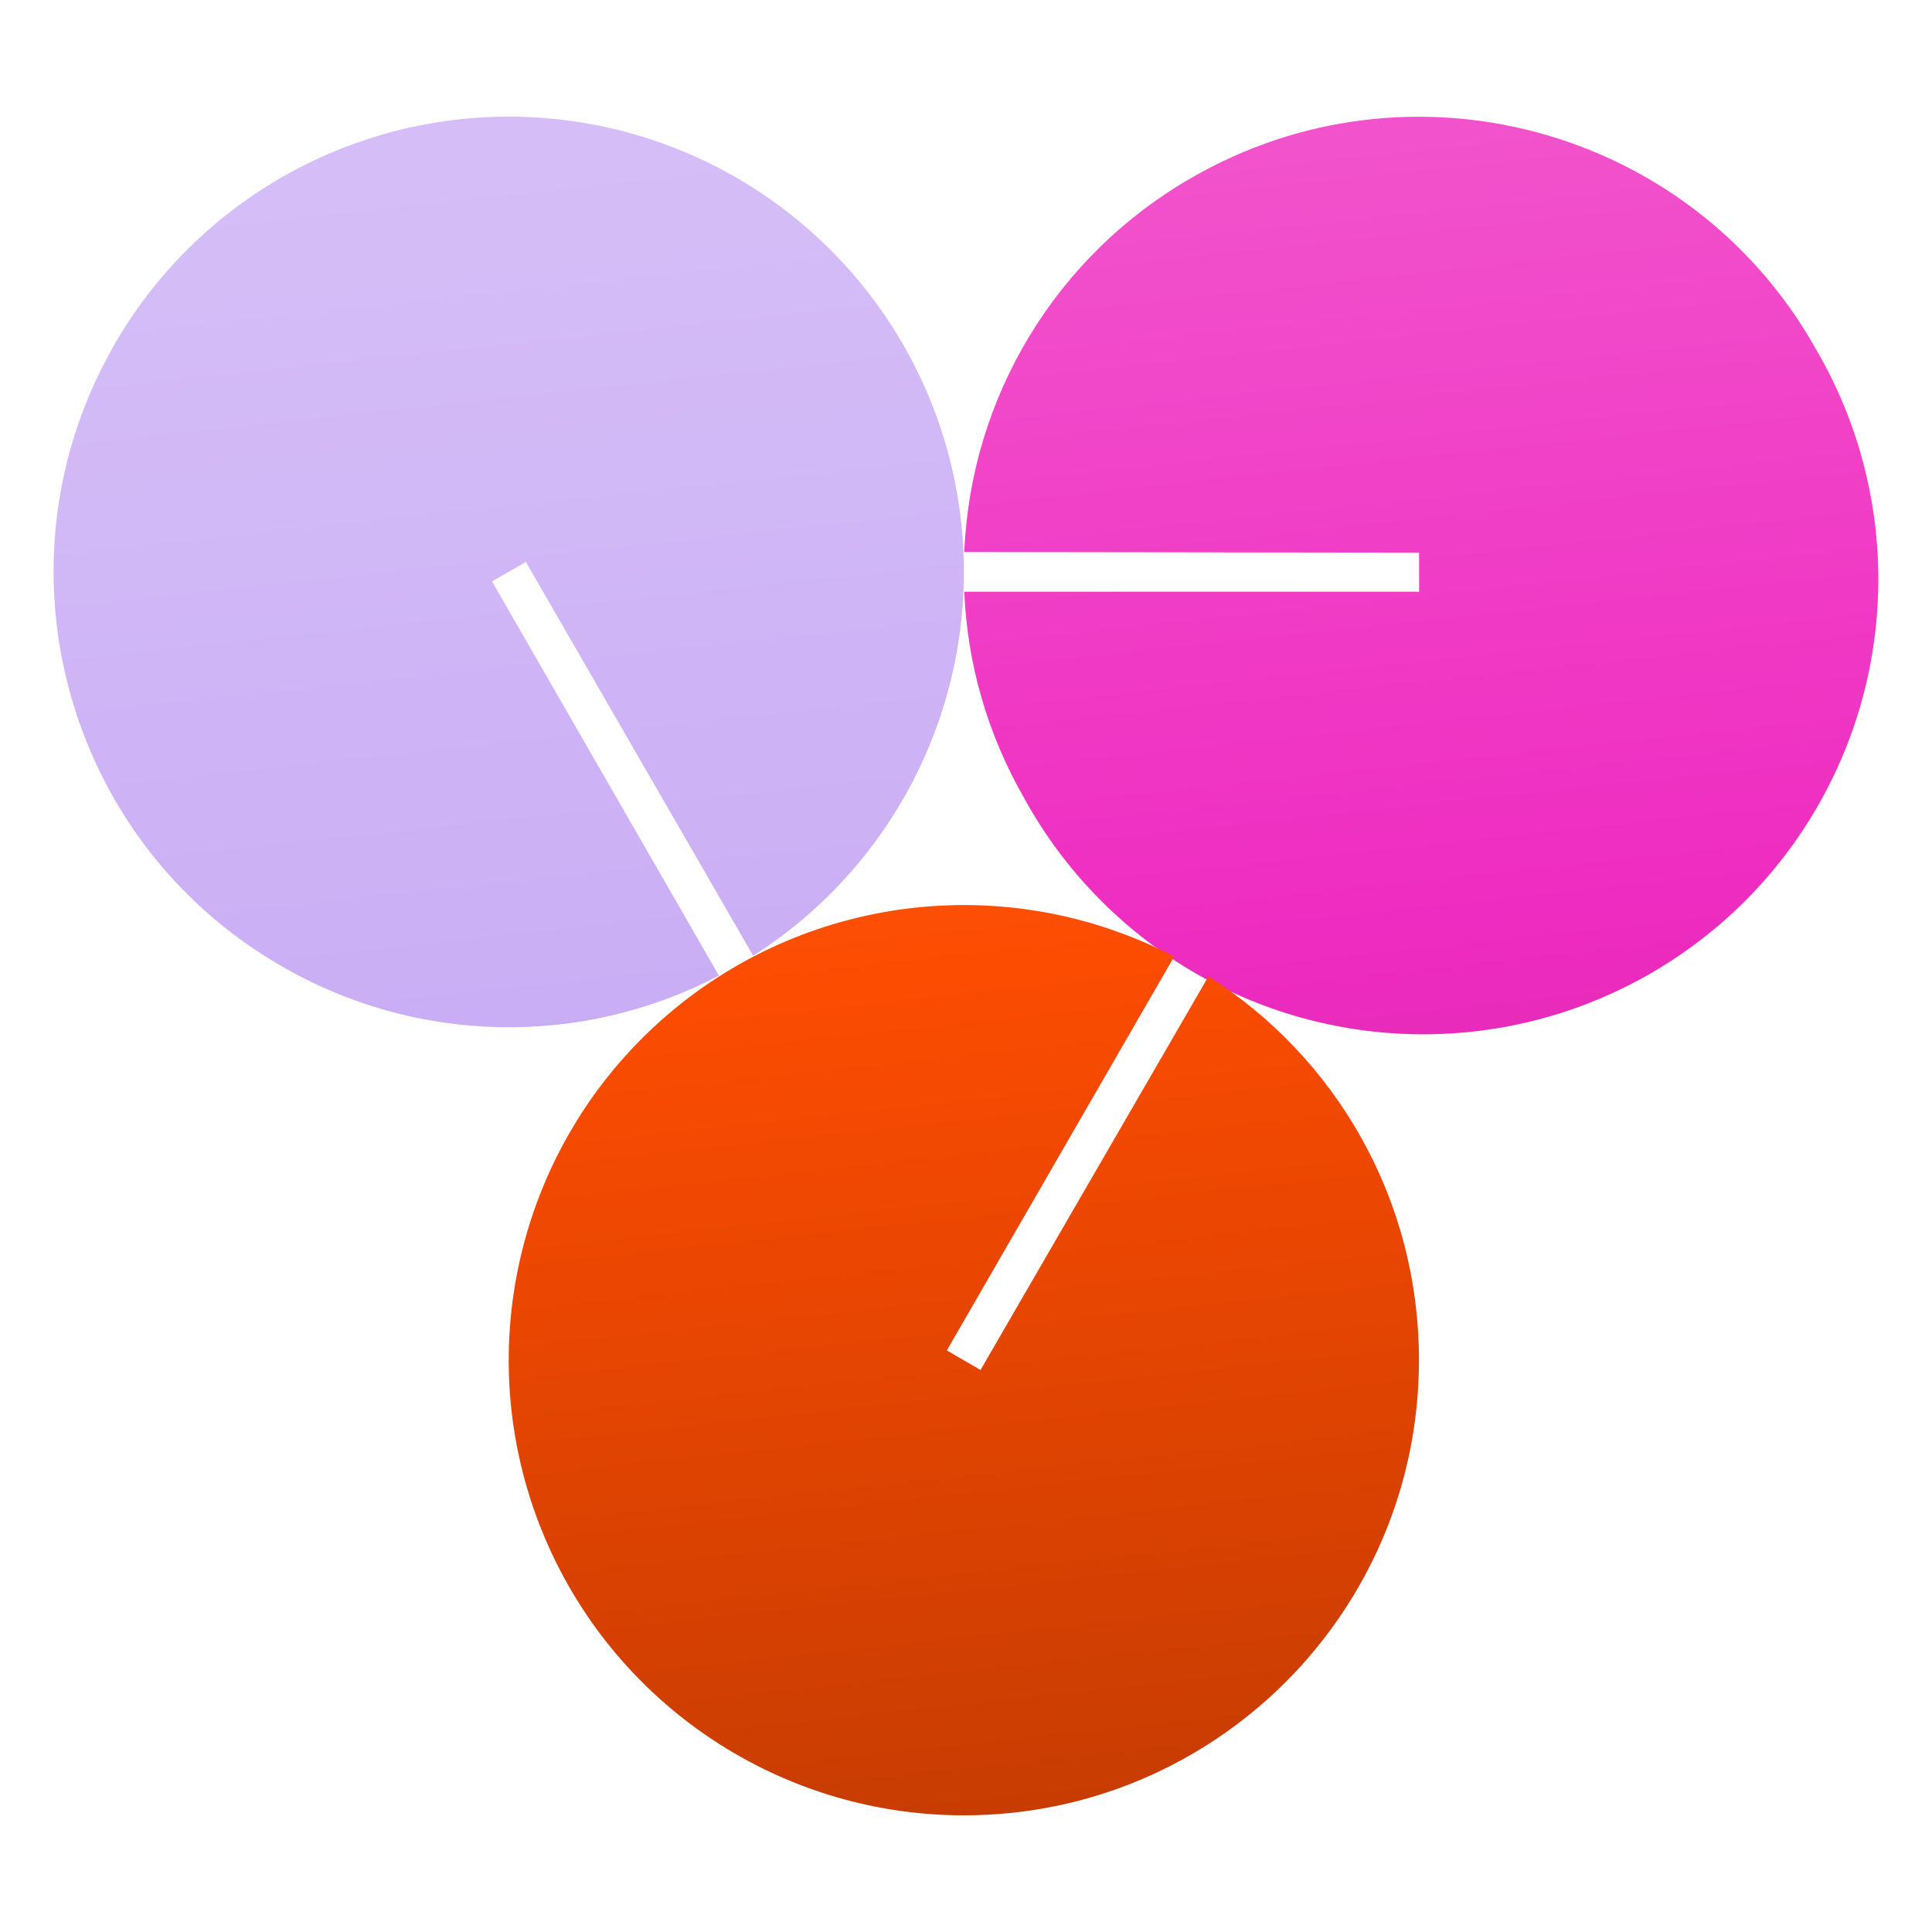
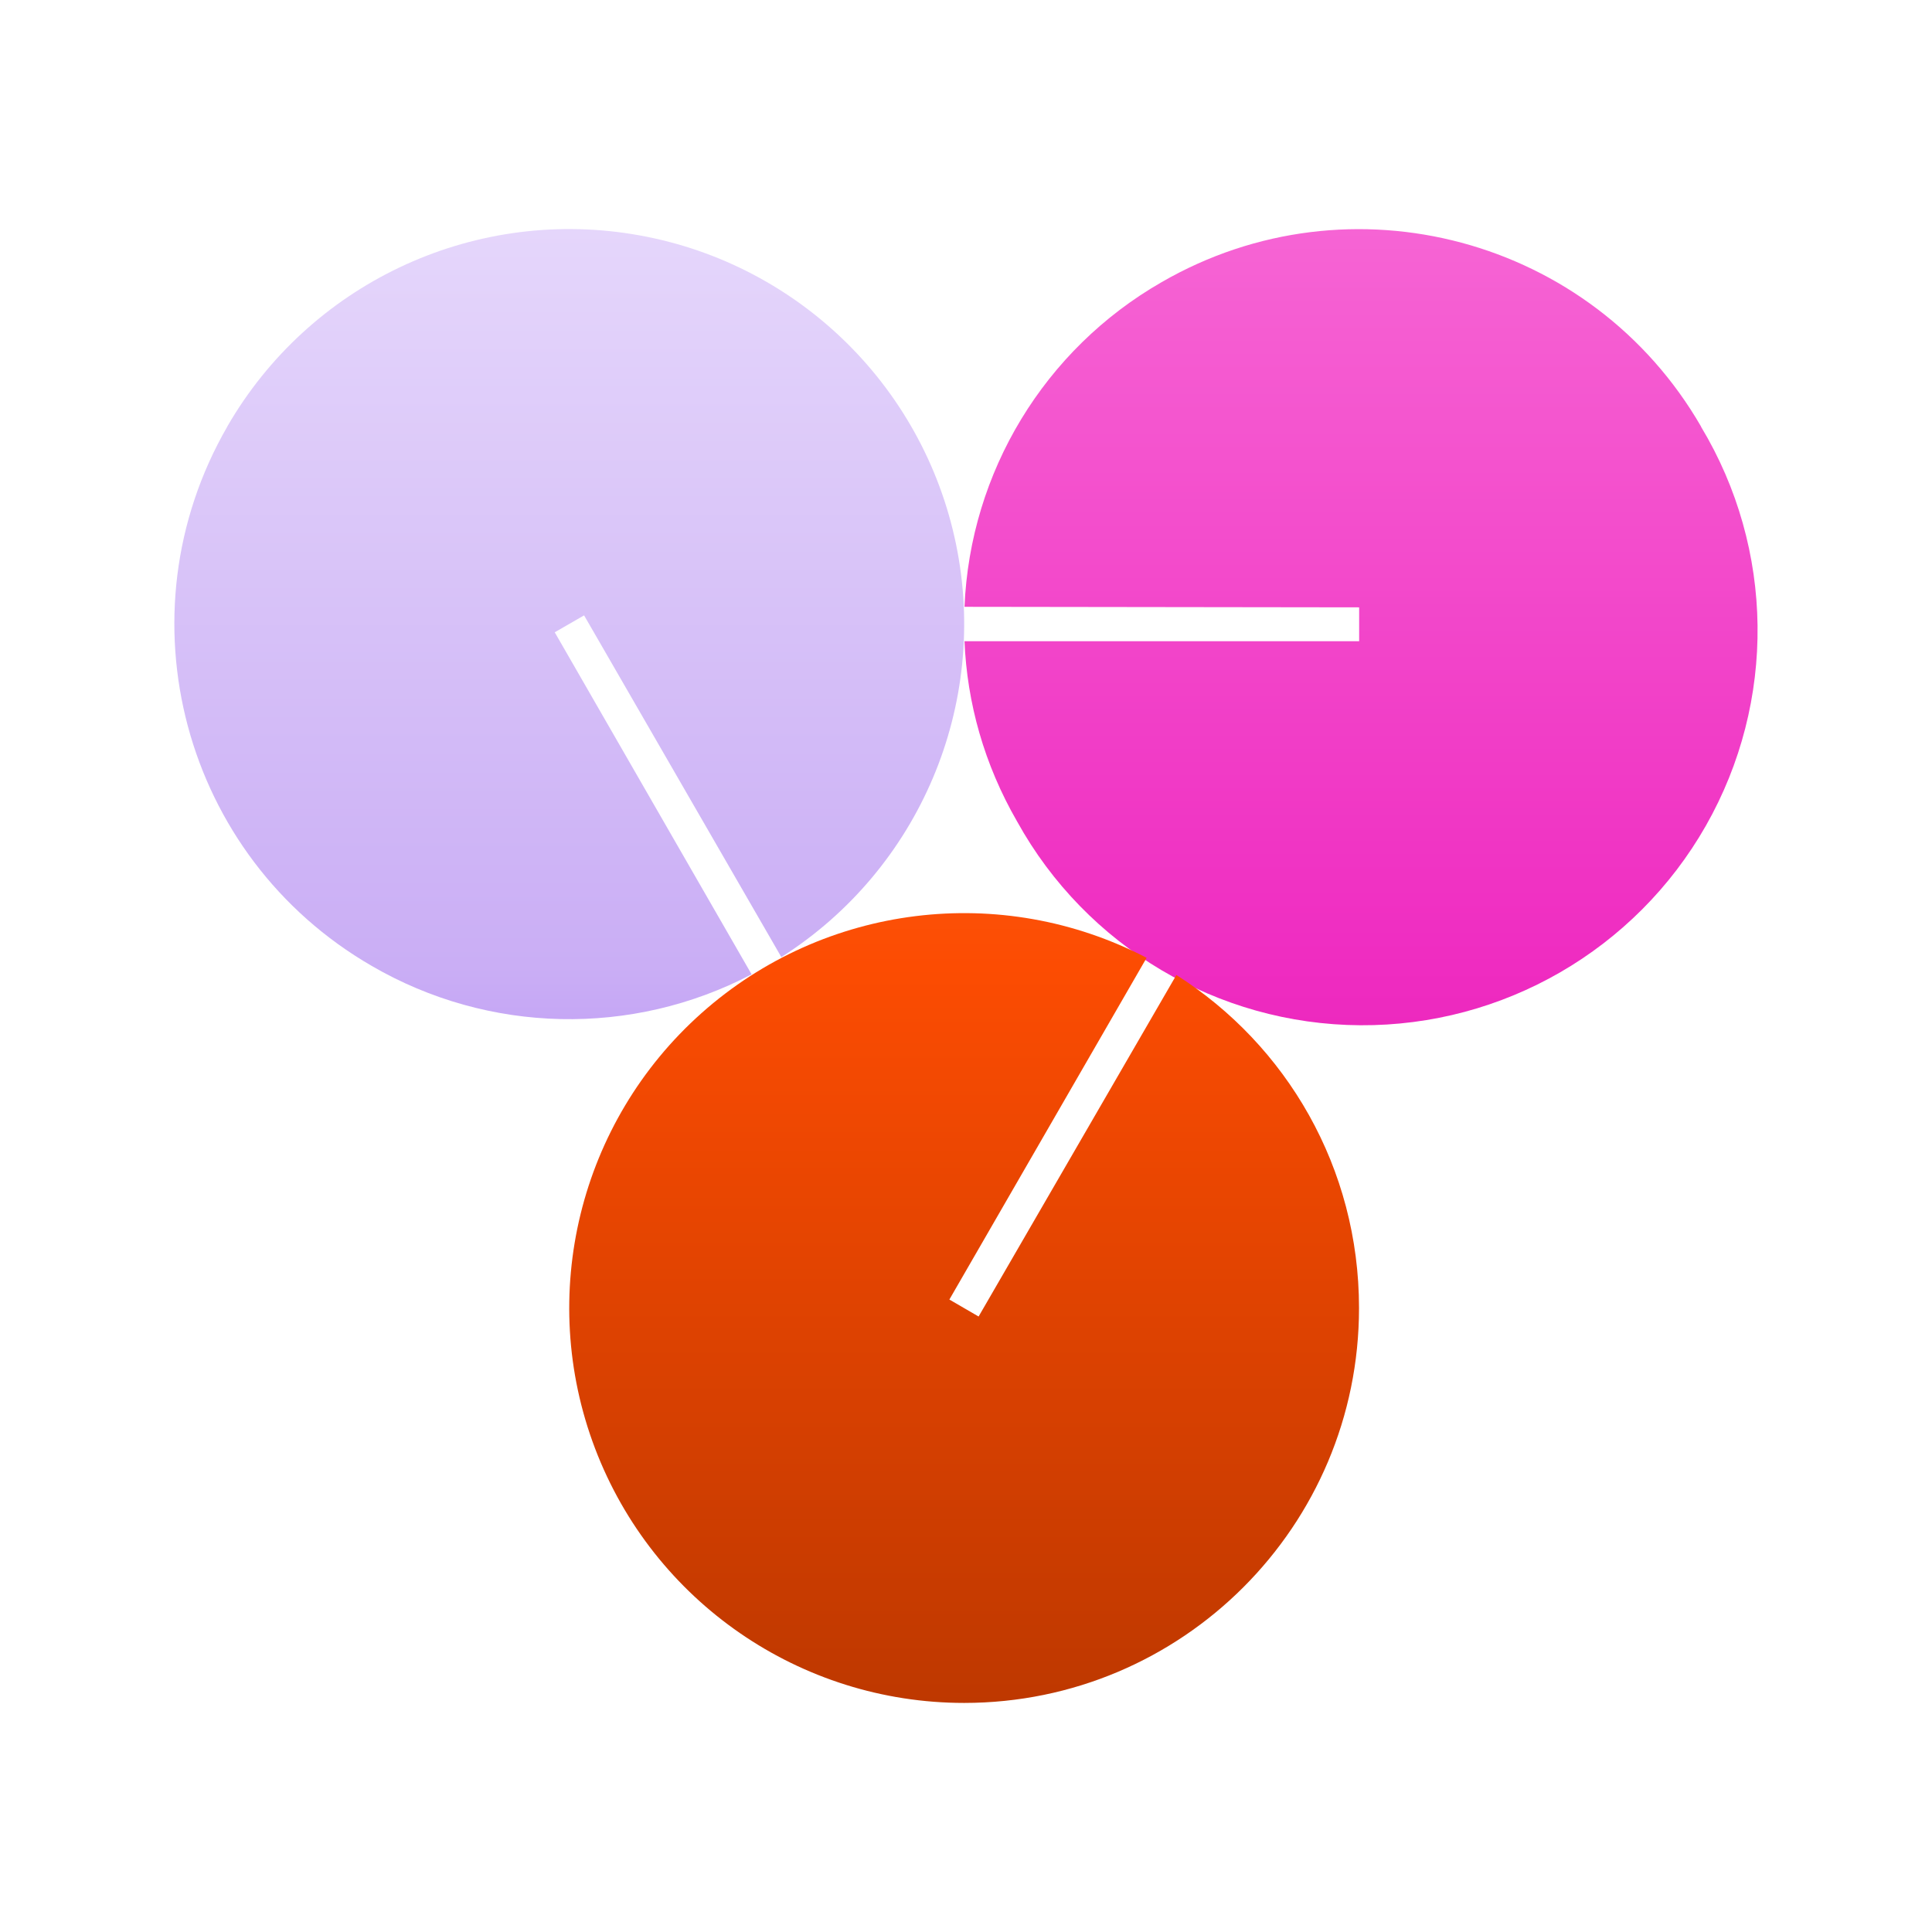
<svg xmlns="http://www.w3.org/2000/svg" viewBox="0 0 144 144" width="144" height="144">
  <defs>
-     <linearGradient id="togetherai-tone-0" gradientUnits="userSpaceOnUse" x1="10.825" y1="1.501" x2="13.23" y2="23.894">
-       <stop offset="0.0" stop-color="#6F6F78" />
-       <stop offset="0.5" stop-color="#53535C" />
-       <stop offset="1.0" stop-color="#3F3F46" />
+     <linearGradient id="p17-together-g0" gradientUnits="userSpaceOnUse" x1="12" y1="1.501" x2="12" y2="23.894">
+       <stop offset="0.0" stop-color="#F664D4" />
+       <stop offset="0.5" stop-color="#EF2CC1" />
+       <stop offset="1.0" stop-color="#CD089E" />
    </linearGradient>
-     <linearGradient id="togetherai-tone-1" gradientUnits="userSpaceOnUse" x1="10.825" y1="1.501" x2="13.23" y2="23.894">
-       <stop offset="0.0" stop-color="#F256CD" />
-       <stop offset="0.5" stop-color="#EF2CC1" />
-       <stop offset="1.0" stop-color="#BD2398" />
+     <linearGradient id="p17-together-g1" gradientUnits="userSpaceOnUse" x1="12" y1="1.501" x2="12" y2="23.894">
+       <stop offset="0.0" stop-color="#E5D6FB" />
+       <stop offset="0.5" stop-color="#CAAEF5" />
+       <stop offset="1.0" stop-color="#8C4BF0" />
    </linearGradient>
-     <linearGradient id="togetherai-tone-2" gradientUnits="userSpaceOnUse" x1="10.825" y1="1.501" x2="13.23" y2="23.894">
-       <stop offset="0.0" stop-color="#D5BEF7" />
-       <stop offset="0.5" stop-color="#CAAEF5" />
-       <stop offset="1.0" stop-color="#A089C2" />
-     </linearGradient>
-     <linearGradient id="togetherai-tone-3" gradientUnits="userSpaceOnUse" x1="10.825" y1="1.501" x2="13.23" y2="23.894">
-       <stop offset="0.0" stop-color="#FD7035" />
+     <linearGradient id="p17-together-g2" gradientUnits="userSpaceOnUse" x1="12" y1="1.501" x2="12" y2="23.894">
+       <stop offset="0.0" stop-color="#FF7D47" />
      <stop offset="0.5" stop-color="#FC4C02" />
-       <stop offset="1.0" stop-color="#C73C02" />
+       <stop offset="1.0" stop-color="#BE3800" />
    </linearGradient>
  </defs>
-   <g transform="translate(3.997189 0.2107038) scale(5.653892)" fill="url(#togetherai-tone-0)">
-     <path d="M23.197 4.503A6 6 0 0015 2.307a5.973 5.973 0 00-2.995 4.933l5.996.008v.515h-5.996c.039.937.298 1.87.8 2.74a6 6 0 1010.39-6z" fill="url(#togetherai-tone-1)" />
-     <path d="M.805 4.5A6 6 0 003 12.697a5.972 5.972 0 005.77.127L5.779 7.627l.446-.257 2.997 5.192A6 6 0 10.804 4.5z" fill="url(#togetherai-tone-2)" />
-     <path d="M12 23.894a6 6 0 005.999-6c0-2.13-1.1-3.996-2.775-5.06l-3.005 5.189-.444-.258 2.997-5.192A6 6 0 1012 23.894z" fill="url(#togetherai-tone-3)" />
+   <g transform="translate(12.9976, 9.7122) scale(4.905583)">
+     <path d="M23.197 4.503A6 6 0 0015 2.307a5.973 5.973 0 00-2.995 4.933l5.996.008v.515h-5.996c.039.937.298 1.87.8 2.74a6 6 0 1010.39-6z" fill="url(#p17-together-g0)" />
+     <path d="M.805 4.5A6 6 0 003 12.697a5.972 5.972 0 005.77.127L5.779 7.627l.446-.257 2.997 5.192A6 6 0 10.804 4.5z" fill="url(#p17-together-g1)" />
+     <path d="M12 23.894a6 6 0 005.999-6c0-2.13-1.1-3.996-2.775-5.06l-3.005 5.189-.444-.258 2.997-5.192A6 6 0 1012 23.894z" fill="url(#p17-together-g2)" />
  </g>
</svg>
